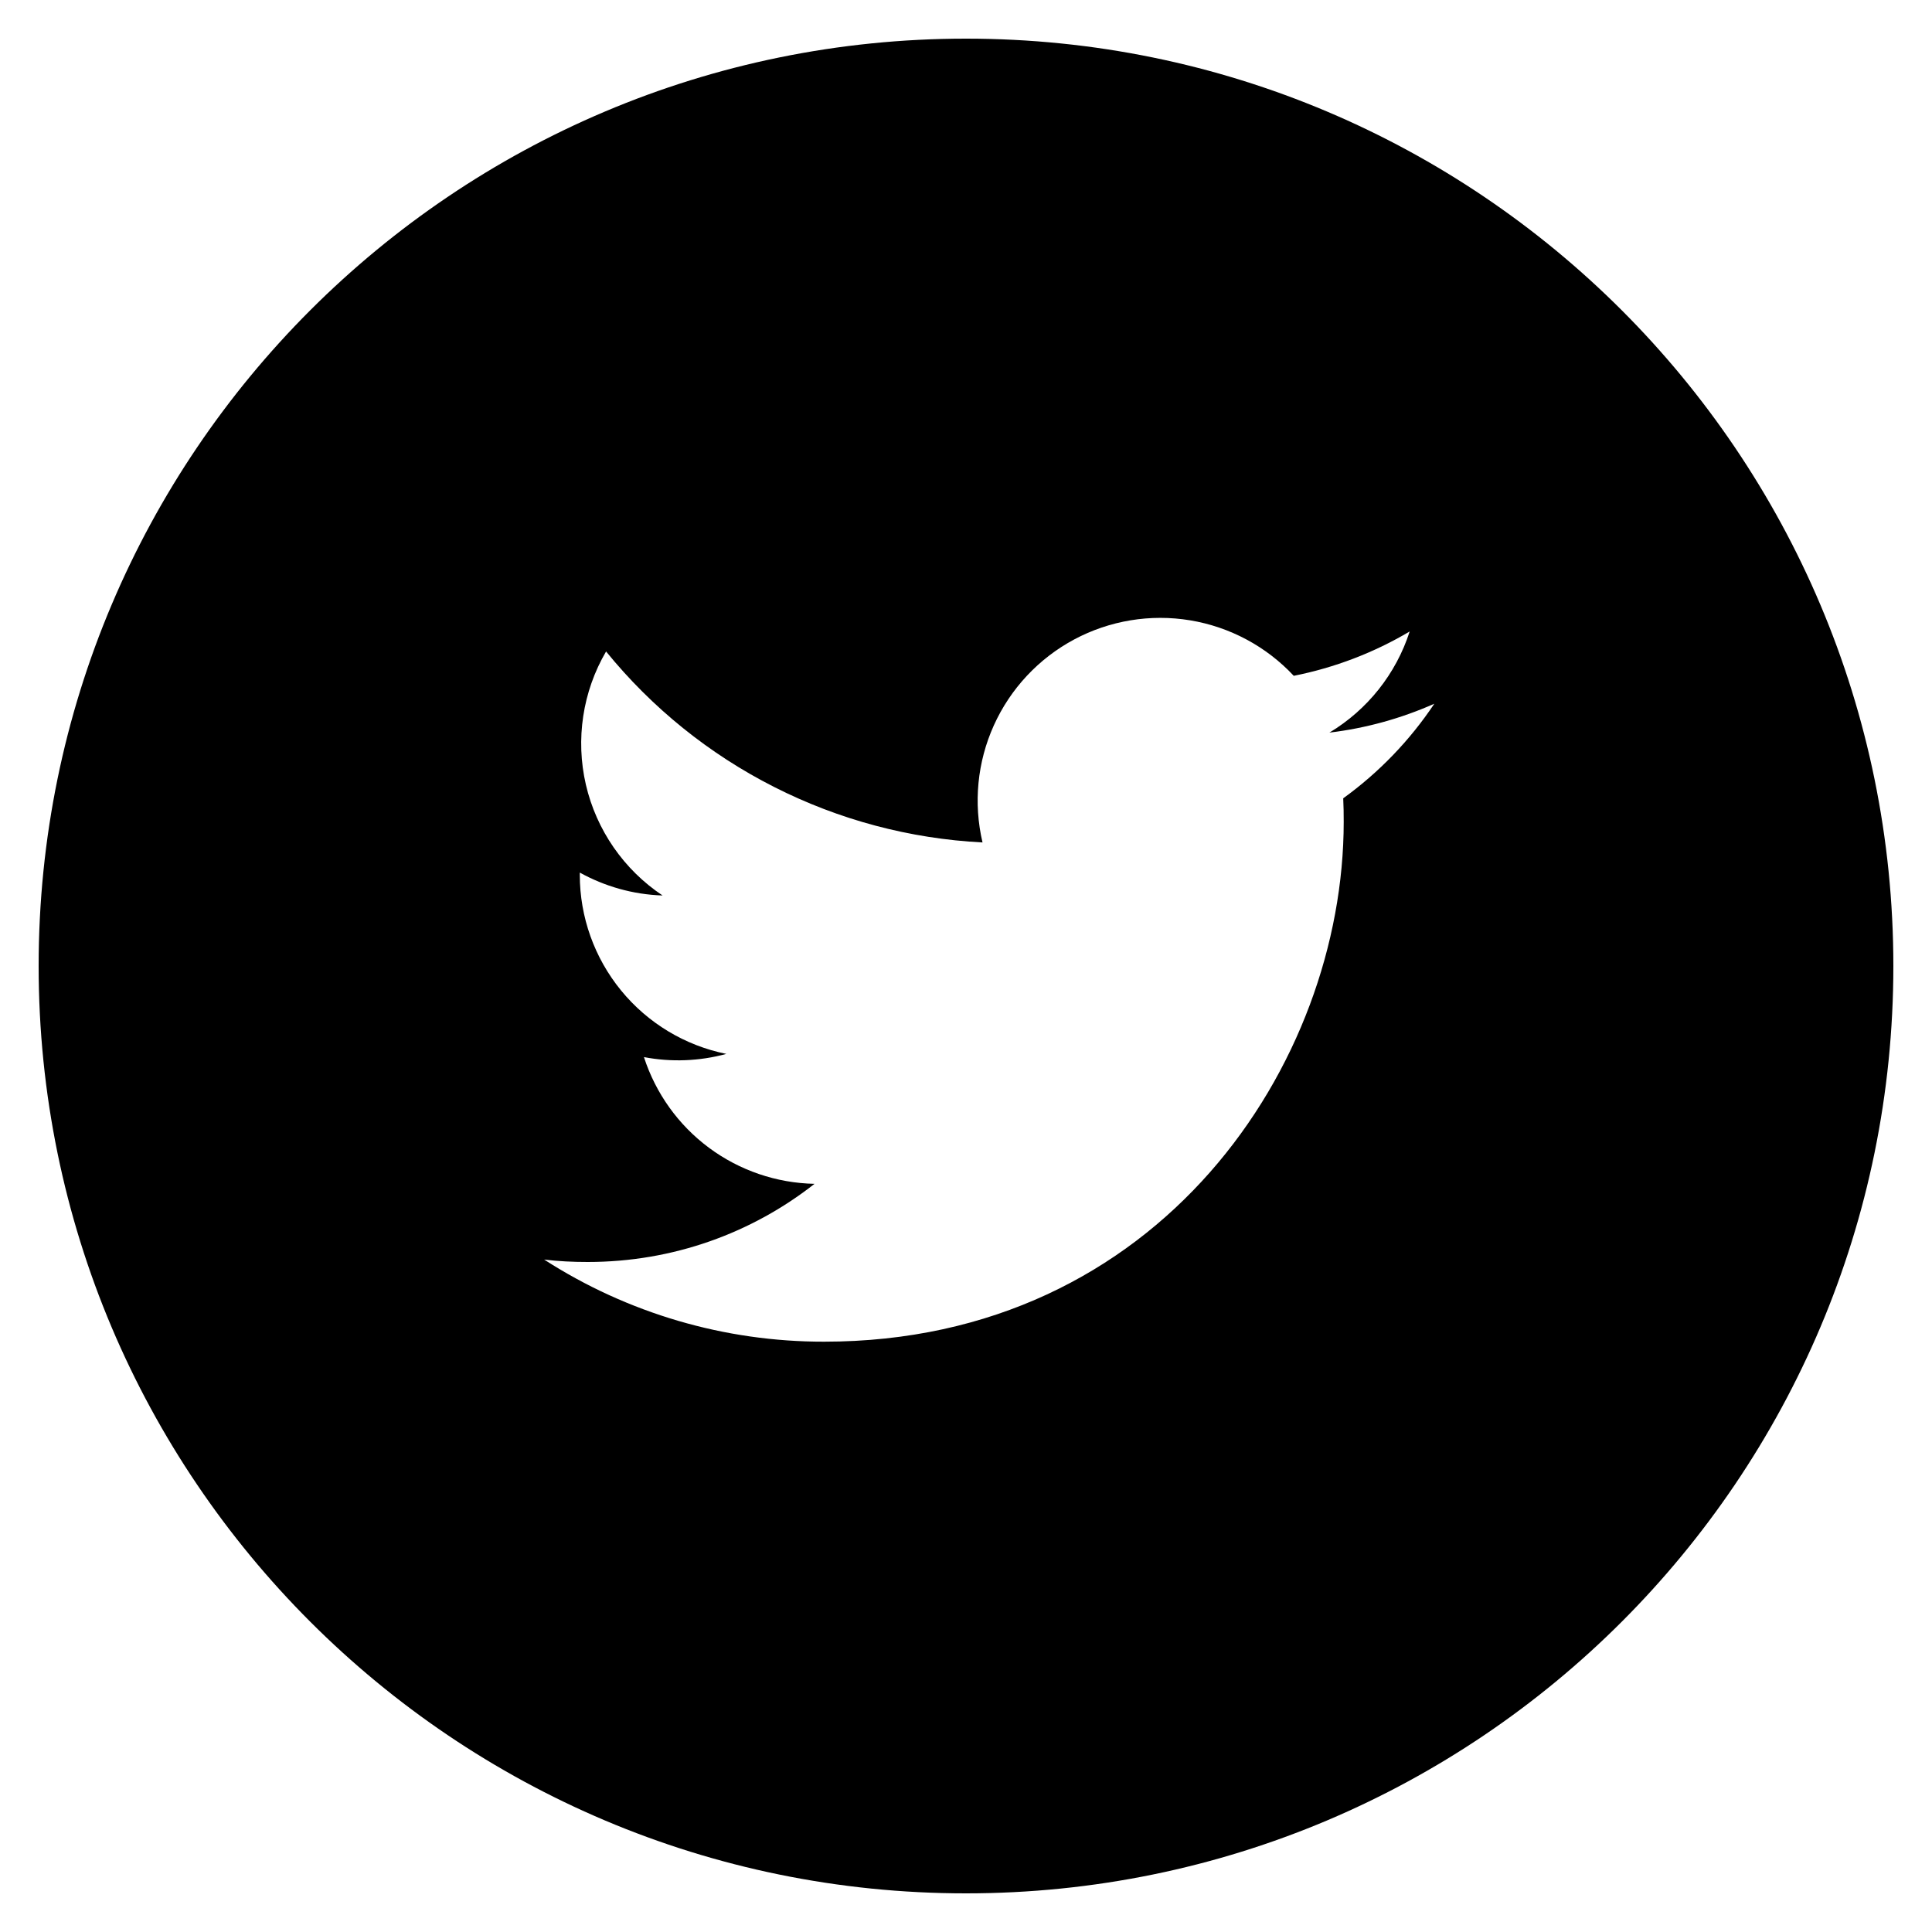
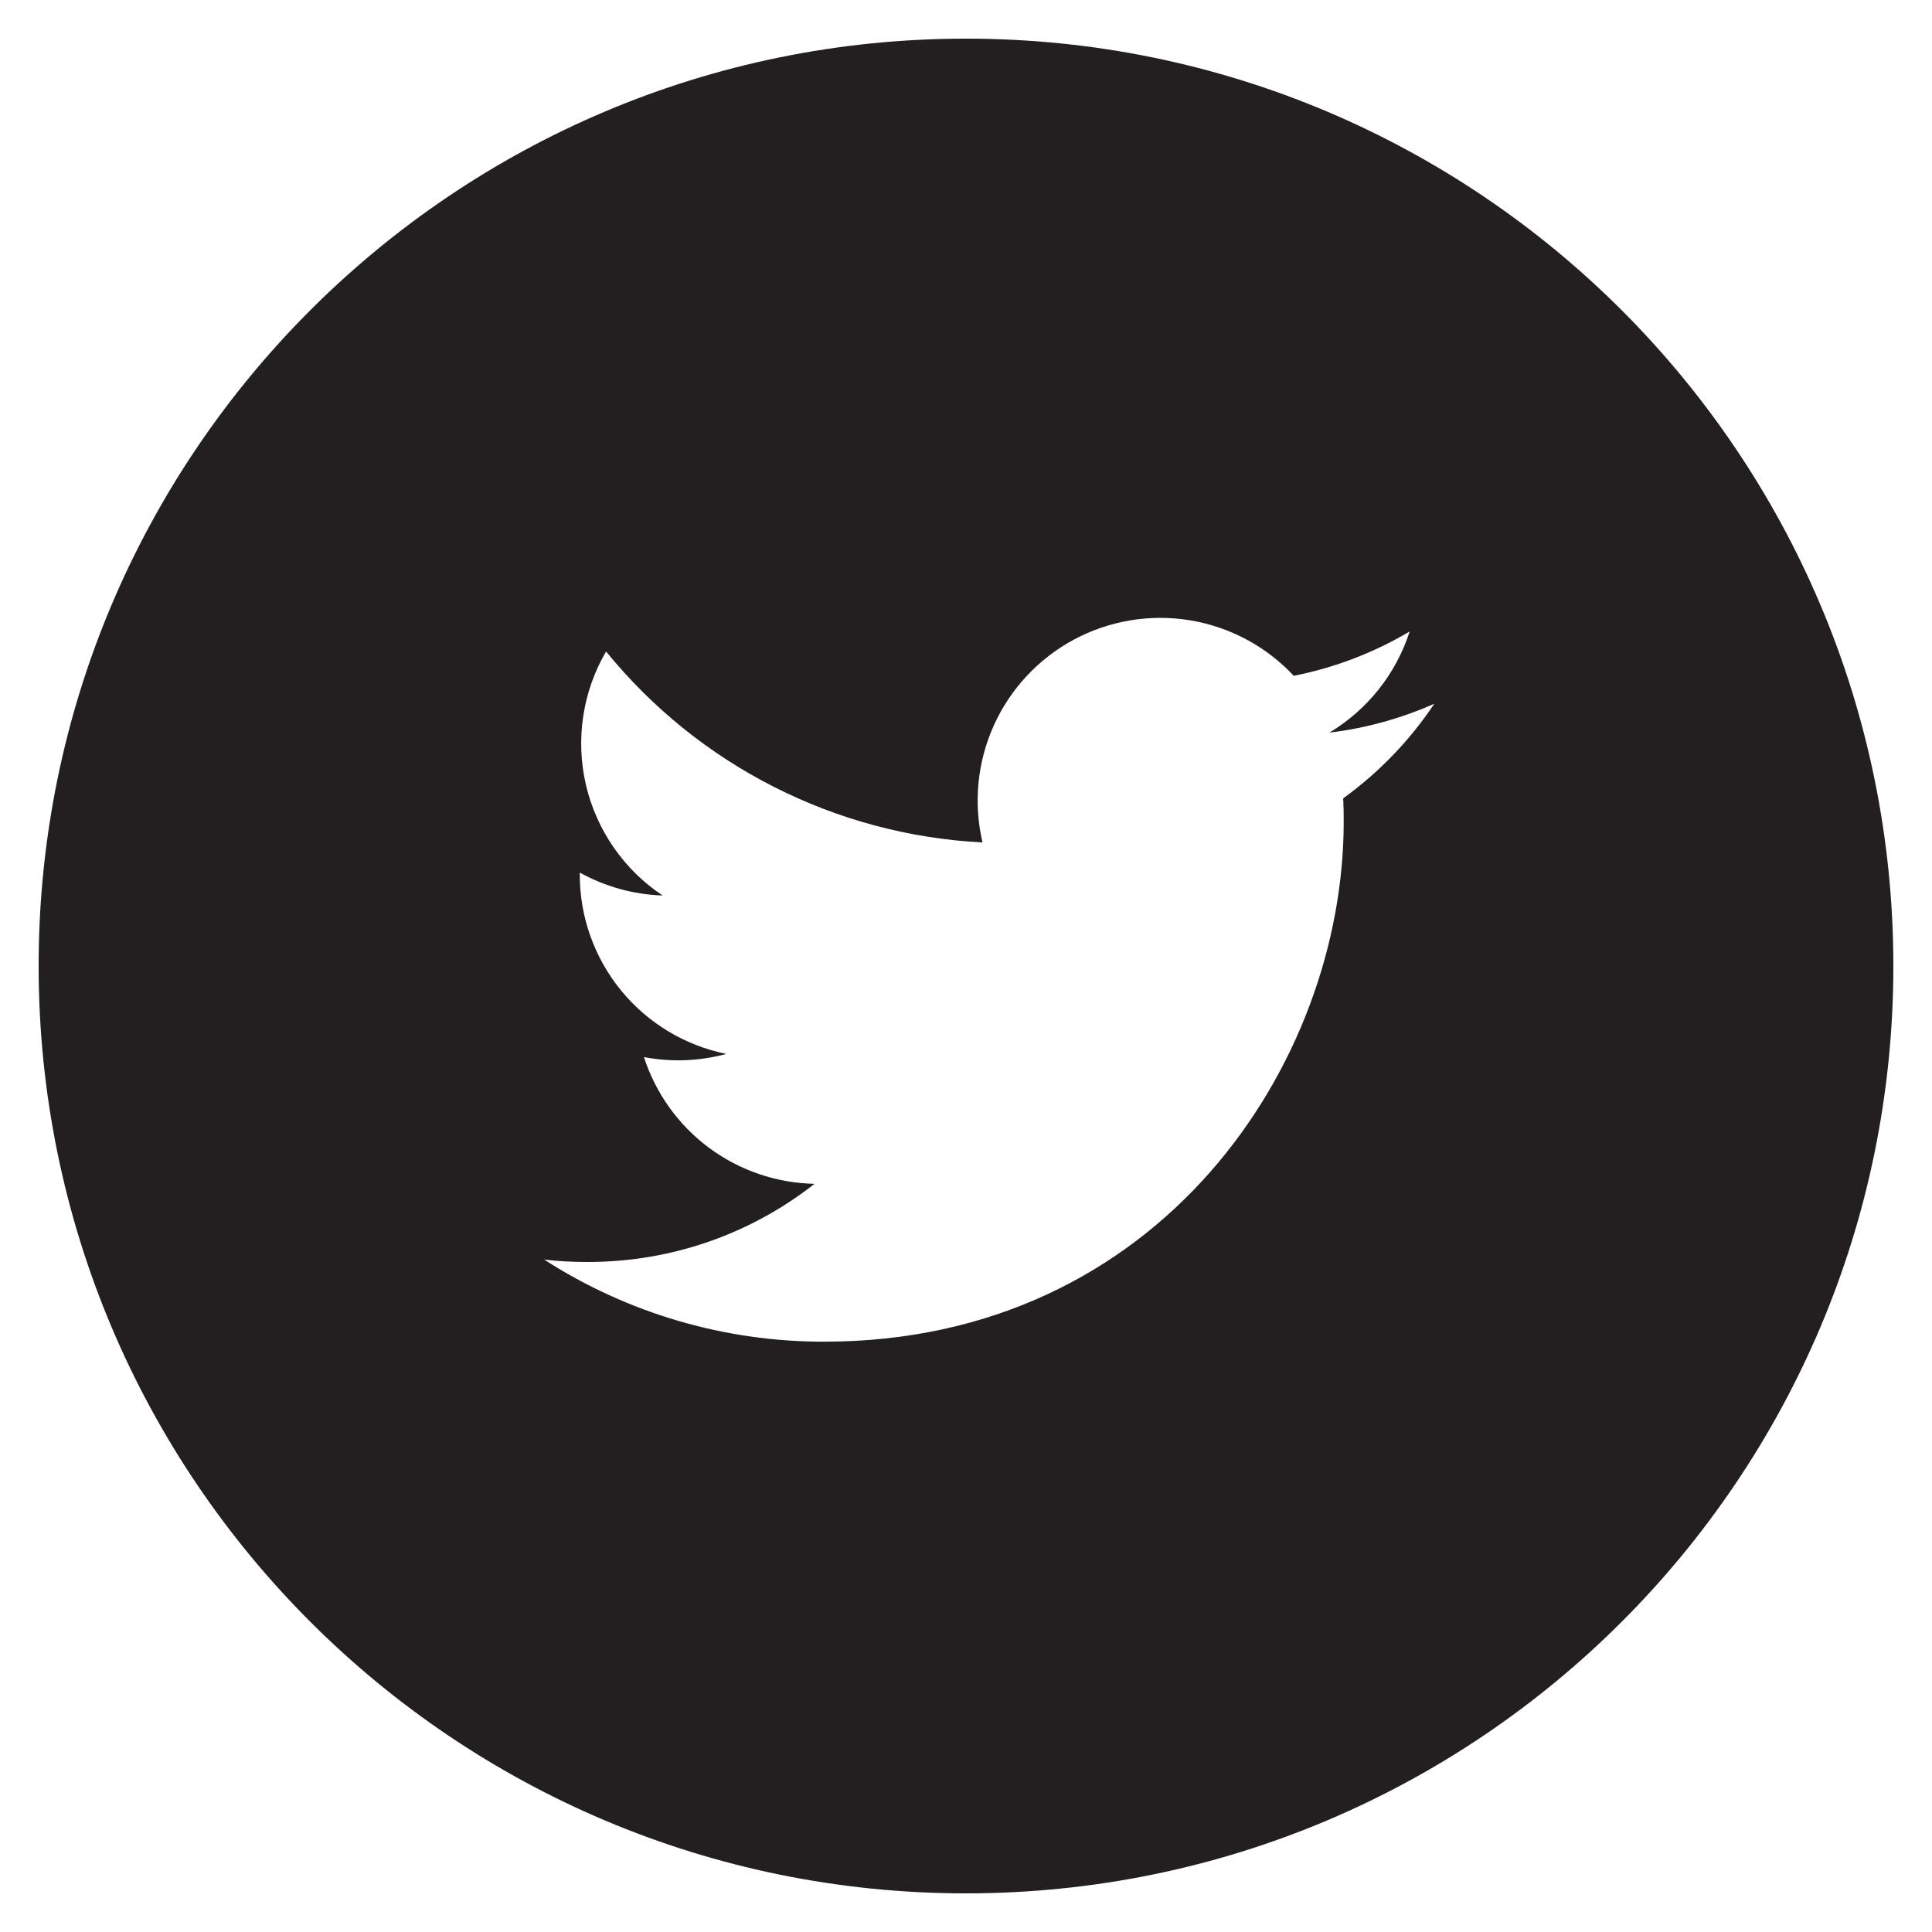
<svg xmlns="http://www.w3.org/2000/svg" width="40" height="40" viewBox="0 0 40 40" fill="none">
-   <path d="M20 0.8C9.396 0.8 0.8 9.396 0.8 20C0.8 30.604 9.396 39.2 20 39.2C30.604 39.2 39.2 30.604 39.2 20C39.2 9.396 30.604 0.8 20 0.8ZM27.81 16.528C27.818 16.692 27.82 16.856 27.82 17.016C27.82 22.016 24.018 27.778 17.062 27.778C15.007 27.781 12.994 27.191 11.266 26.078C11.56 26.114 11.862 26.128 12.168 26.128C13.94 26.128 15.57 25.526 16.864 24.51C16.075 24.494 15.311 24.233 14.678 23.763C14.045 23.293 13.575 22.636 13.332 21.886C13.898 21.994 14.482 21.971 15.038 21.82C14.182 21.647 13.412 21.183 12.859 20.507C12.306 19.831 12.004 18.985 12.004 18.112V18.066C12.514 18.348 13.098 18.52 13.718 18.54C12.916 18.006 12.348 17.185 12.13 16.246C11.913 15.307 12.062 14.32 12.548 13.488C13.498 14.656 14.682 15.611 16.025 16.292C17.368 16.974 18.838 17.365 20.342 17.442C20.151 16.63 20.233 15.779 20.576 15.019C20.919 14.259 21.503 13.634 22.238 13.24C22.973 12.847 23.817 12.707 24.64 12.843C25.462 12.979 26.217 13.383 26.786 13.992C27.632 13.824 28.444 13.514 29.186 13.074C28.904 13.95 28.313 14.694 27.524 15.168C28.274 15.078 29.006 14.876 29.696 14.57C29.189 15.33 28.55 15.993 27.81 16.528Z" fill="black" />
+   <path d="M20 0.8C9.396 0.8 0.8 9.396 0.8 20C0.8 30.604 9.396 39.2 20 39.2C30.604 39.2 39.2 30.604 39.2 20C39.2 9.396 30.604 0.8 20 0.8ZM27.81 16.528C27.818 16.692 27.82 16.856 27.82 17.016C27.82 22.016 24.018 27.778 17.062 27.778C15.007 27.781 12.994 27.191 11.266 26.078C11.56 26.114 11.862 26.128 12.168 26.128C13.94 26.128 15.57 25.526 16.864 24.51C16.075 24.494 15.311 24.233 14.678 23.763C14.045 23.293 13.575 22.636 13.332 21.886C13.898 21.994 14.482 21.971 15.038 21.82C14.182 21.647 13.412 21.183 12.859 20.507C12.306 19.831 12.004 18.985 12.004 18.112V18.066C12.514 18.348 13.098 18.52 13.718 18.54C12.916 18.006 12.348 17.185 12.13 16.246C11.913 15.307 12.062 14.32 12.548 13.488C13.498 14.656 14.682 15.611 16.025 16.292C17.368 16.974 18.838 17.365 20.342 17.442C20.151 16.63 20.233 15.779 20.576 15.019C20.919 14.259 21.503 13.634 22.238 13.24C22.973 12.847 23.817 12.707 24.64 12.843C25.462 12.979 26.217 13.383 26.786 13.992C27.632 13.824 28.444 13.514 29.186 13.074C28.904 13.95 28.313 14.694 27.524 15.168C28.274 15.078 29.006 14.876 29.696 14.57C29.189 15.33 28.55 15.993 27.81 16.528Z" fill="#231f20" />
</svg>
